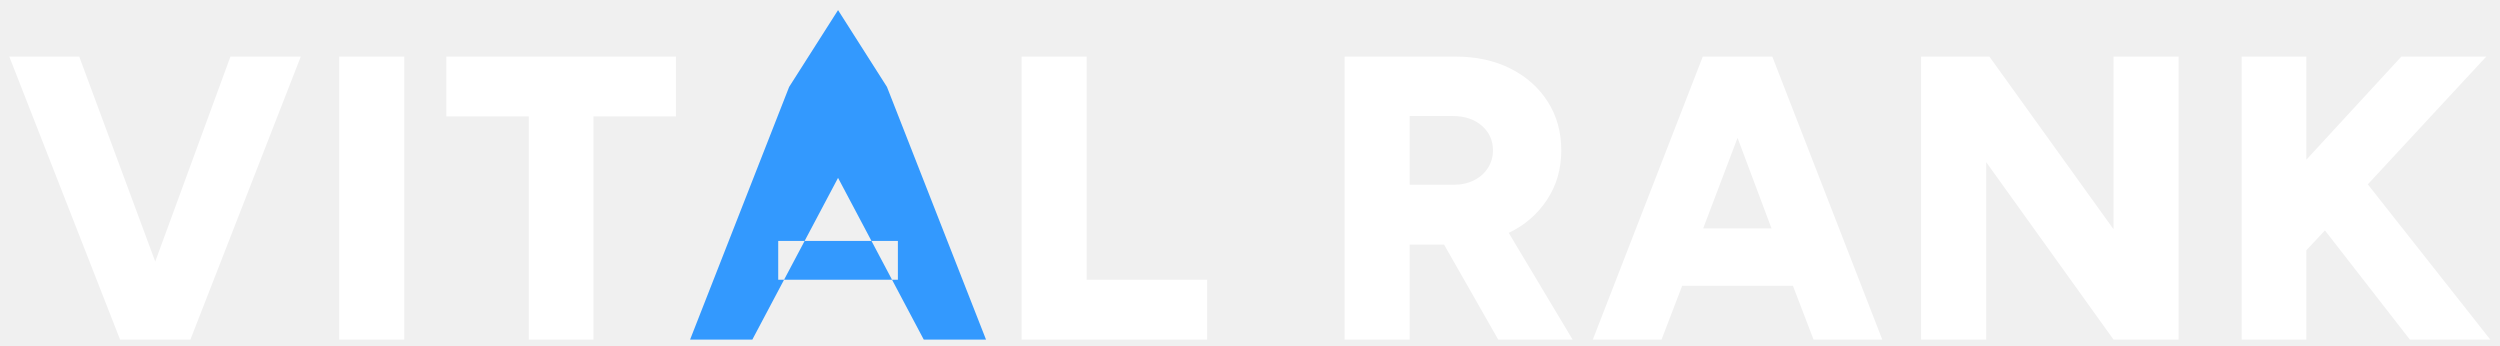
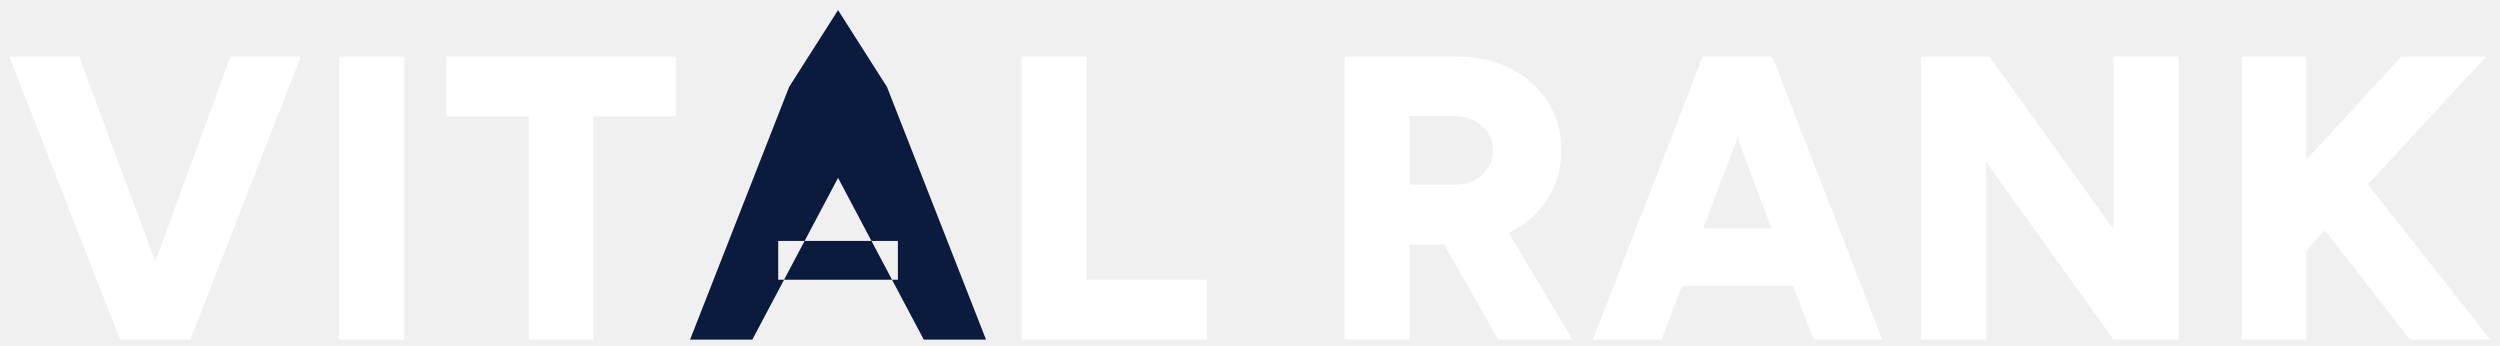
<svg xmlns="http://www.w3.org/2000/svg" viewBox="-15 -15 6184 855" role="img" aria-label="Vital Rank">
  <g transform="translate(0,825) scale(1,-1)">
    <path transform="translate(0,0)" fill="#FFFFFF" d="M282 0 8 700H181L369 193L555 700H729L456 0Z" />
    <path transform="translate(756,0)" fill="#FFFFFF" d="M68 0V700H229V0Z" />
    <path transform="translate(1073,0)" fill="#FFFFFF" d="M220 0V552H16V700H584V552H380V0Z" />
-     <path transform="translate(1692,0)" fill="#3399FE" d="M0,0 L245,625 L366,815 L487,625 L732,0 L578,0 L366,400 L154,0 Z M218,148 L514,148 L514,244 L218,244 Z" />
+     <path transform="translate(1692,0)" fill="#0A1B3D" d="M0,0 L245,625 L366,815 L487,625 L732,0 L578,0 L366,400 L154,0 Z M218,148 L514,148 L514,244 L218,244 Z" />
    <path transform="translate(2444,0)" fill="#FFFFFF" d="M68 0V700H229V148H527V0Z" />
    <g transform="translate(3243,0)">
      <path transform="translate(0,0)" fill="#FFFFFF" d="M68 0V700H343Q419 700 478.0 670.5Q537 641 570.5 588.5Q604 536 604 468Q604 399 568.5 345.5Q533 292 474 264L632 0H448L314 235Q308 235 301.5 235.0Q295 235 289 235H229V0ZM229 383H338Q366 383 388.0 394.0Q410 405 422.5 424.5Q435 444 435 468Q435 505 407.5 529.0Q380 553 335 553H229Z" />
      <path transform="translate(674,0)" fill="#FFFFFF" d="M8 0 280 700H452L724 0H554L503 133H229L178 0ZM281 275H450L366 499Z" />
      <path transform="translate(1426,0)" fill="#FFFFFF" d="M68 0V700H237L544 273V700H705V0H544L229 439V0Z" />
      <path transform="translate(2219,0)" fill="#FFFFFF" d="M68 0V700H228V445L463 700H673L380 384L683 0H484L274 270L228 221V0Z" />
    </g>
  </g>
</svg>
